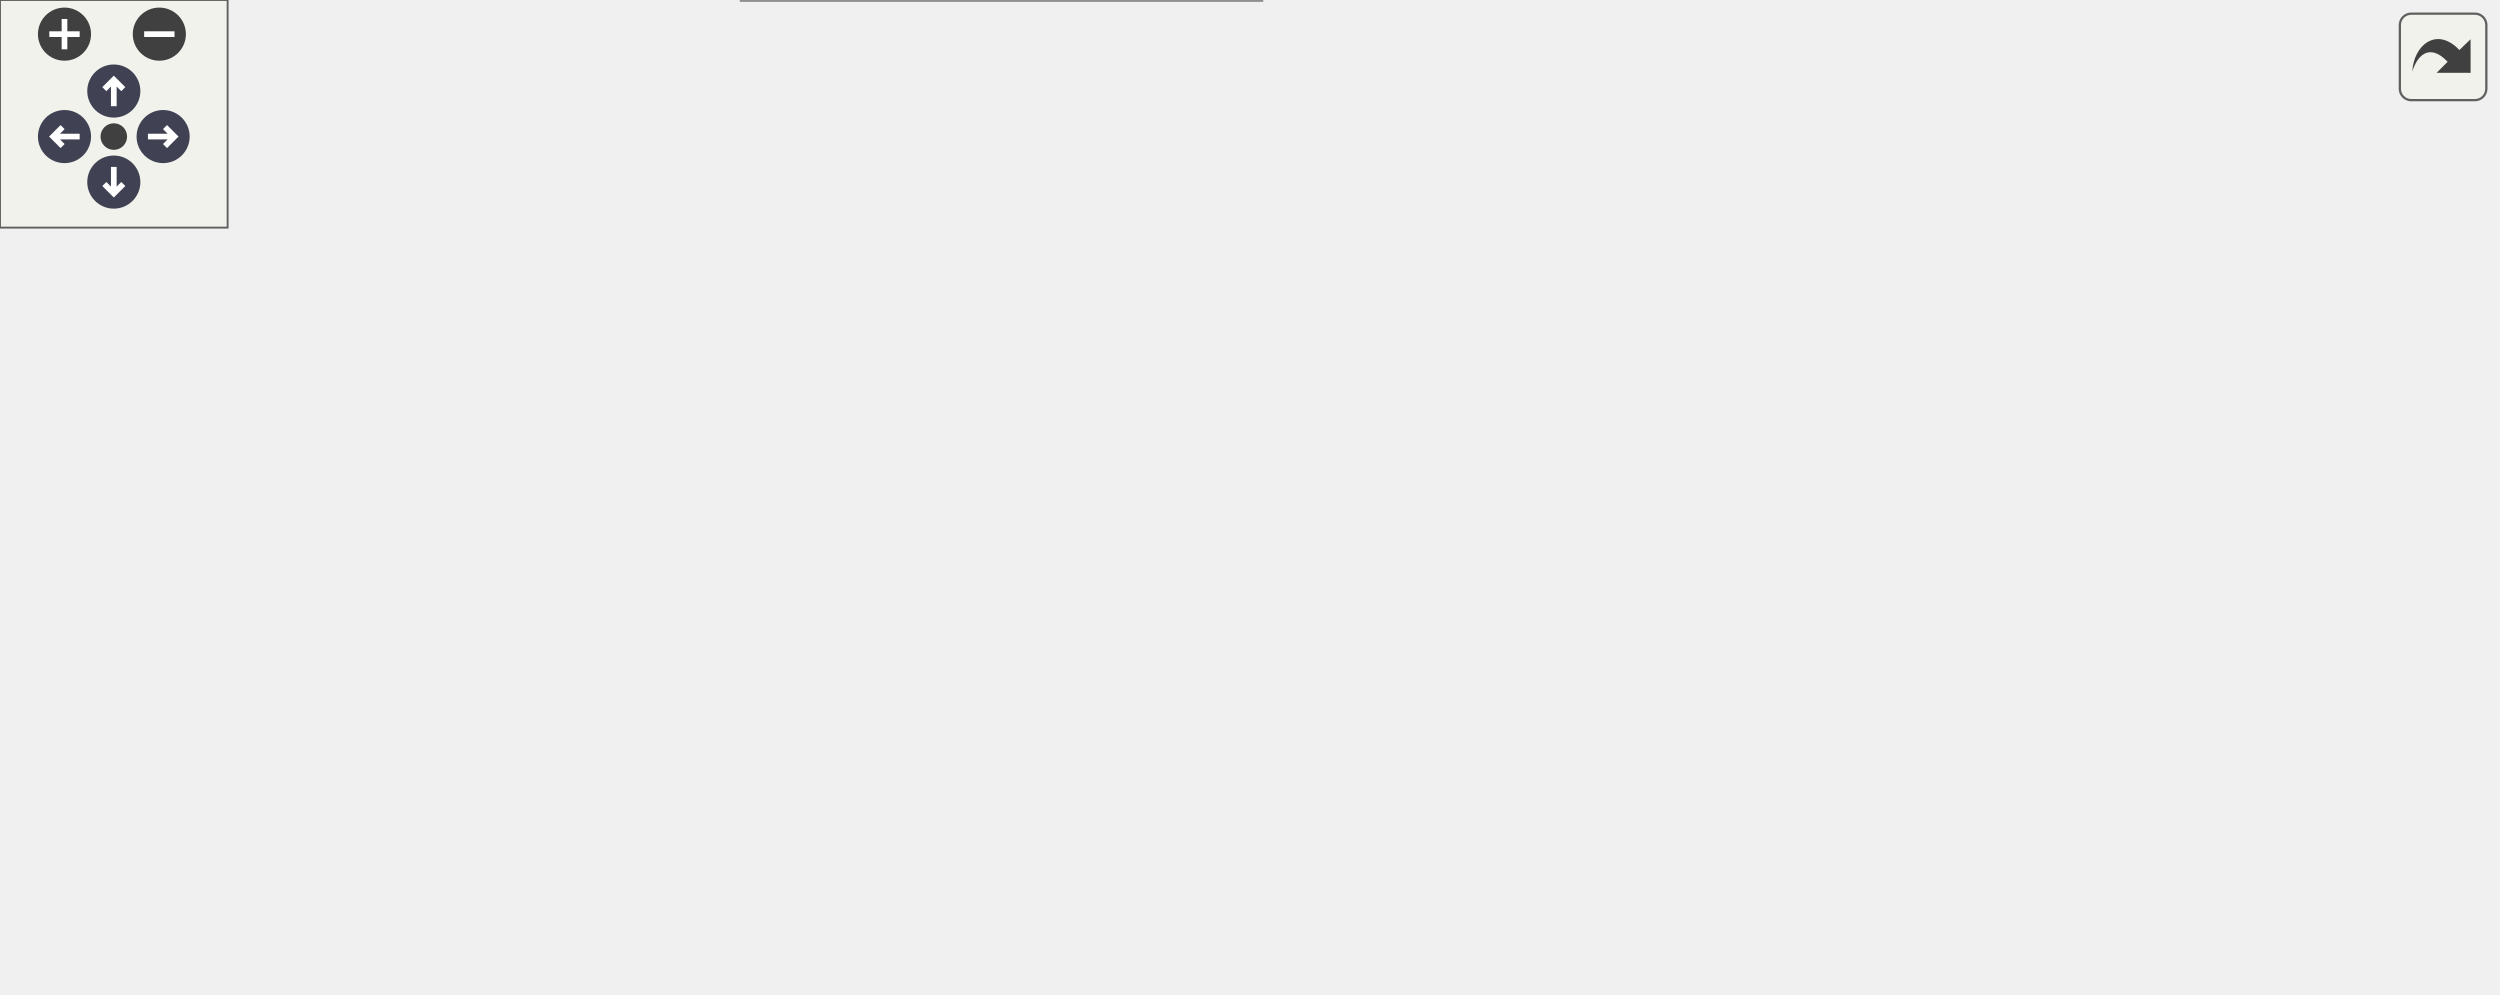
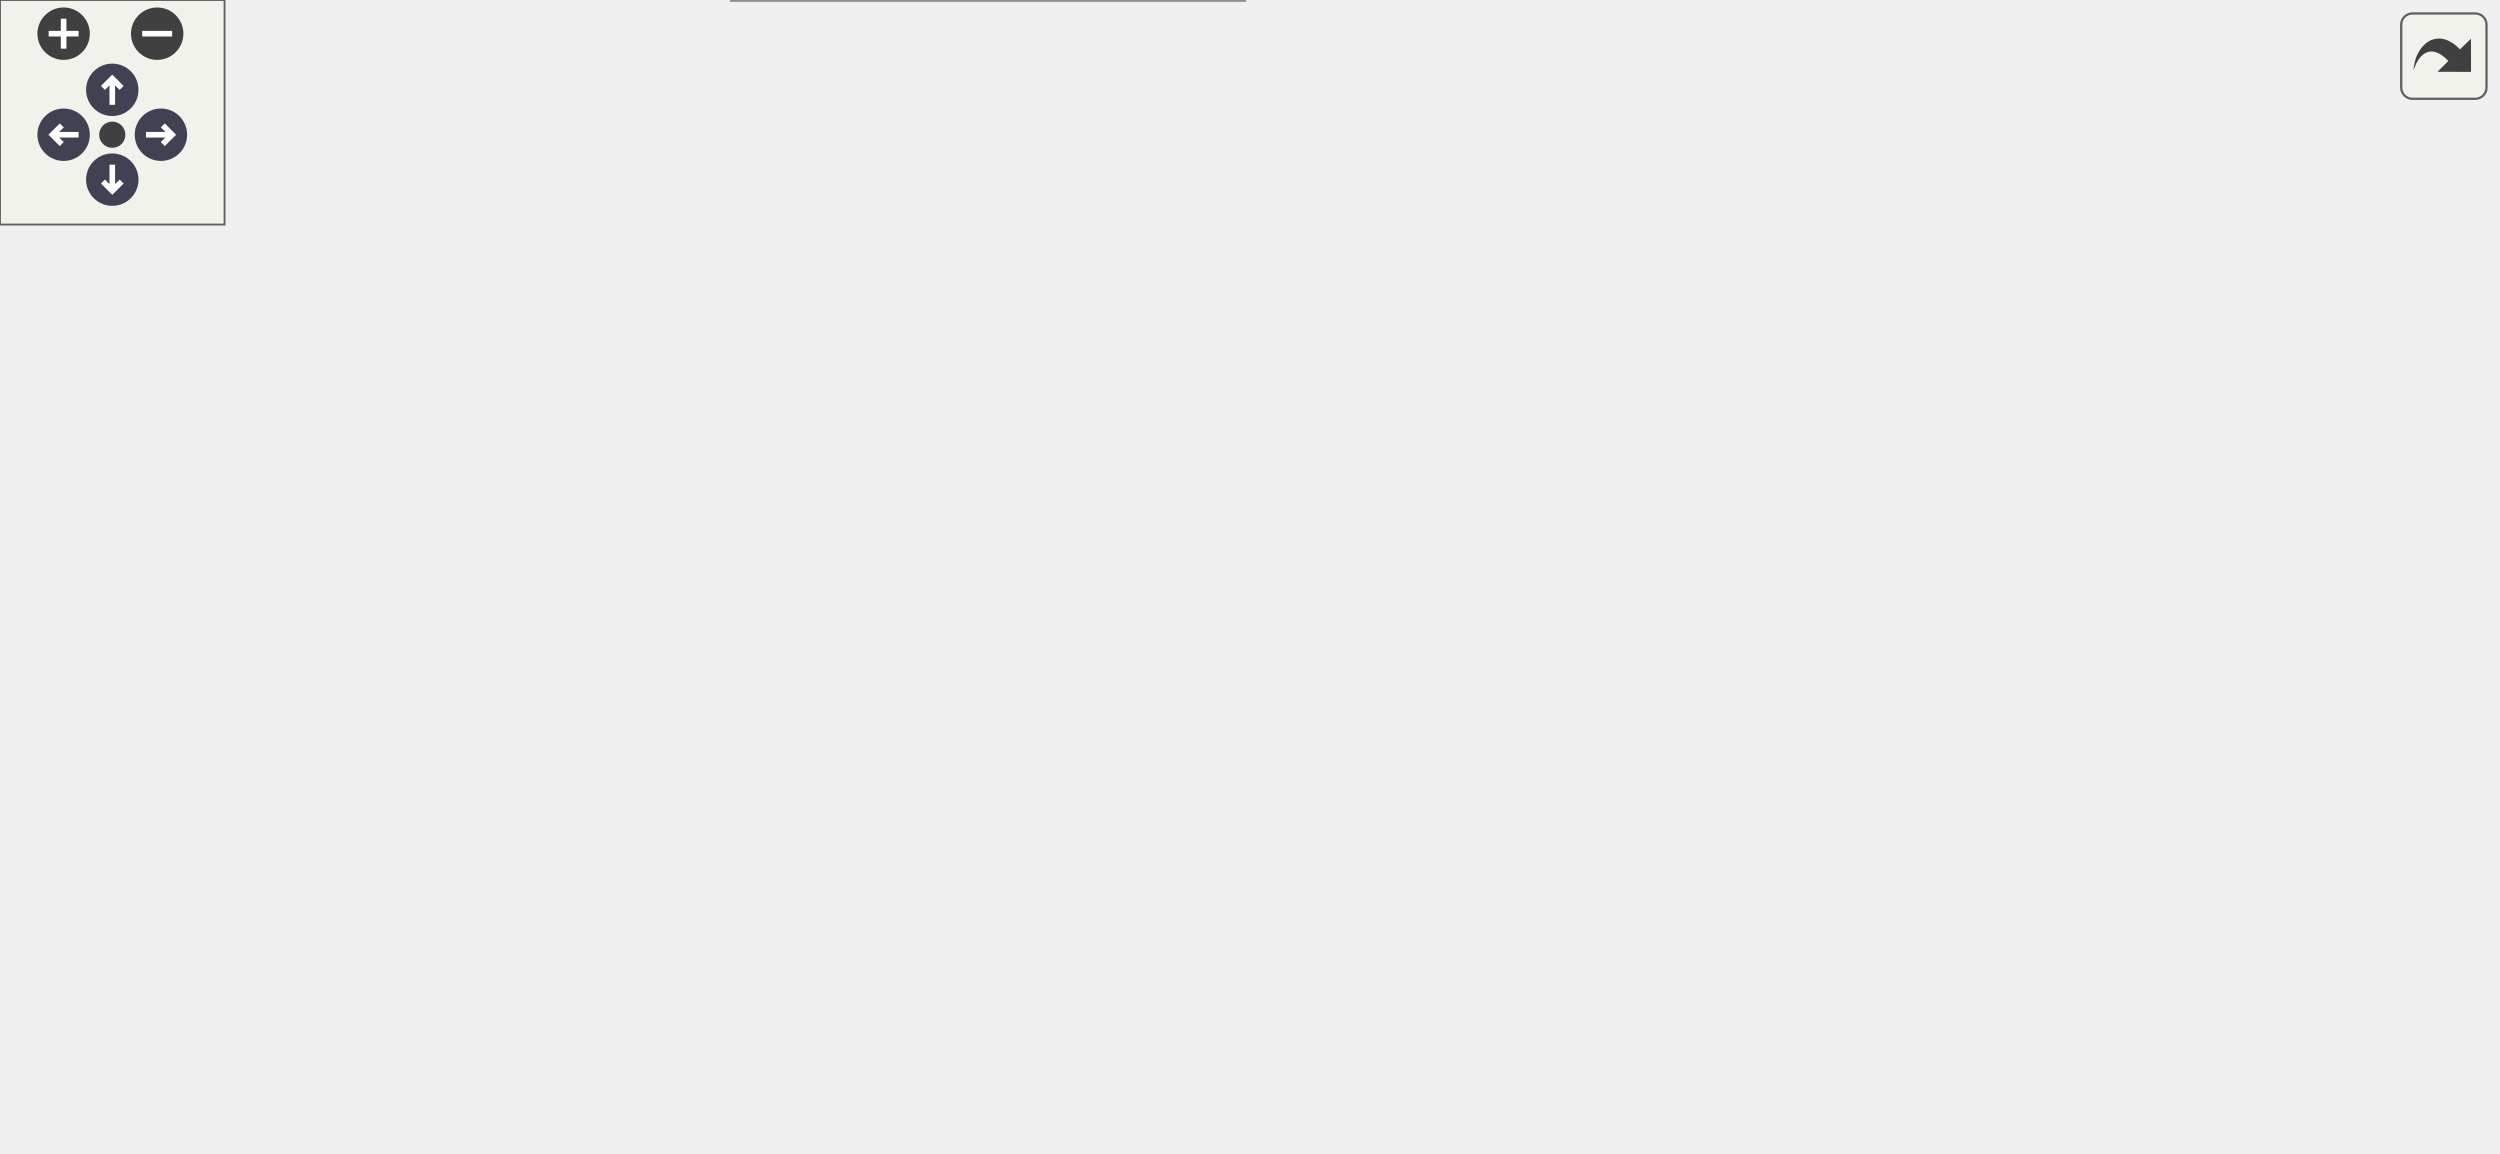
<svg xmlns="http://www.w3.org/2000/svg" xmlns:xlink="http://www.w3.org/1999/xlink" id="main" version="1.1" xml:space="preserve">
  <style type="text/css">
.node, .edge {opacity: 0.7;}
.node.selected, .edge.selected {opacity: 1;}
.edge:hover path { stroke: red; }
.edge:hover polygon { stroke: red; fill: red; }
</style>
  <defs>
    <circle id="rim" cx="0" cy="0" r="7" />
    <circle id="rim2" cx="0" cy="0" r="3.5" />
    <g id="zoomPlus">
      <use xlink:href="#rim" fill="#404040">
        <set attributeName="fill" to="#808080" begin="zoomplus.mouseover" end="zoomplus.mouseout" />
      </use>
      <path d="M-4,0h8M0,-4v8" fill="none" stroke="white" stroke-width="1.5" pointer-events="none" />
    </g>
    <g id="zoomMin">
      <use xlink:href="#rim" fill="#404040">
        <set attributeName="fill" to="#808080" begin="zoomminus.mouseover" end="zoomminus.mouseout" />
      </use>
      <path d="M-4,0h8" fill="none" stroke="white" stroke-width="1.5" pointer-events="none" />
    </g>
    <g id="arrowUp" transform="translate(30 24)">
      <use xlink:href="#rim" />
      <path pointer-events="none" fill="none" stroke="white" stroke-width="1.5" d="M0,-3.0v7 M-2.5,-0.5L0,-3.0L2.5,-0.5" />
    </g>
    <g id="arrowRight" transform="rotate(90) translate(36 -43)">
      <use xlink:href="#rim" />
      <path pointer-events="none" fill="none" stroke="white" stroke-width="1.5" d="M0,-3.0v7 M-2.5,-0.5L0,-3.0L2.5,-0.5" />
    </g>
    <g id="arrowDown" transform="rotate(180) translate(-30 -48)">
      <use xlink:href="#rim" />
      <path pointer-events="none" fill="none" stroke="white" stroke-width="1.5" d="M0,-3.0v7 M-2.5,-0.5L0,-3.0L2.5,-0.5" />
    </g>
    <g id="arrowLeft" transform="rotate(270) translate(-36 17)">
      <use xlink:href="#rim" />
      <path pointer-events="none" fill="none" stroke="white" stroke-width="1.5" d="M0,-3.0v7 M-2.5,-0.5L0,-3.0L2.5,-0.5" />
    </g>
    <g id="resetDef">
      <use xlink:href="#rim2" fill="#404040">
        <set attributeName="fill" to="#808080" begin="reset.mouseover" end="reset.mouseout" />
      </use>
    </g>
  </defs>
  <svg id="graph" class="graph">
    <g id="viewport">
      <g id="Node000001" class="node">
        <g id="a_Node000001">
          <a xlink:title=" ">
            <polygon fill="#999999" stroke="#666666" points="143,-86 0,-86 0,-67 143,-67 143,-86" />
            <text text-anchor="middle" x="71.5" y="-74" font-family="Helvetica,sans-Serif" font-size="10.00">BOOST_AUTO_TEST_CASE</text>
          </a>
        </g>
      </g>
      <g id="Node000002" class="node">
        <g id="a_Node000002">
-           <a xlink:href="namespaceprecice_1_1xml.html#af9f808fbdf078c4e28e4f5ea71b14788" target="_top" xlink:title="Configures the given configuration from file configurationFilename.">
-             <polygon fill="white" stroke="#666666" points="328,-153 200,-153 200,-134 328,-134 328,-153" />
-             <text text-anchor="middle" x="264" y="-141" font-family="Helvetica,sans-Serif" font-size="10.00">precice::xml::configure</text>
+           <a xlink:href="namespaceprecice_1_1xml.html#afc0a3257f7a86c03e250c3f32635cff0" target="_top" xlink:title="Configures the given configuration from file configurationFilename.">
+             <polygon fill="white" stroke="#666666" points="328,-156 200,-156 200,-137 328,-137 328,-156" />
+             <text text-anchor="middle" x="264" y="-144" font-family="Helvetica,sans-Serif" font-size="10.00">precice::xml::configure</text>
          </a>
        </g>
      </g>
      <g id="edge1_Node000001_Node000002" class="edge">
        <g id="a_edge1_Node000001_Node000002">
          <a xlink:title=" ">
-             <path fill="none" stroke="#63b8ff" d="M90.9,-86.16C111.77,-96.81 147.07,-113.82 179,-124.5 186.76,-127.1 195.05,-129.45 203.27,-131.55" />
-             <polygon fill="#63b8ff" stroke="#63b8ff" points="202.7,-135.01 213.24,-133.98 204.35,-128.21 202.7,-135.01" />
-           </a>
-         </g>
-       </g>
-       <g id="Node000007" class="node">
-         <g id="a_Node000007">
+             <path fill="none" stroke="#63b8ff" d="M91.34,-86.16C112.33,-96.63 147.45,-113.35 179,-124.5 189.12,-128.08 200.12,-131.37 210.71,-134.26" />
+             <polygon fill="#63b8ff" stroke="#63b8ff" points="210.15,-137.73 220.71,-136.89 211.93,-130.96 210.15,-137.73" />
+           </a>
+         </g>
+       </g>
+       <g id="Node000008" class="node">
+         <g id="a_Node000008">
          <a xlink:href="classprecice_1_1io_1_1ExportConfiguration.html#ae2d2a446ee379f3fbb83640310dd86de" target="_top" xlink:title="Returns the configured export context.">
            <polygon fill="white" stroke="#666666" points="349,-115.5 179,-115.5 179,-85.5 349,-85.5 349,-115.5" />
            <text text-anchor="start" x="187" y="-103.5" font-family="Helvetica,sans-Serif" font-size="10.00">precice::io::ExportConfiguration</text>
            <text text-anchor="middle" x="264" y="-92.5" font-family="Helvetica,sans-Serif" font-size="10.00">::exportContexts</text>
          </a>
        </g>
      </g>
-       <g id="edge7_Node000001_Node000007" class="edge">
-         <g id="a_edge7_Node000001_Node000007">
+       <g id="edge8_Node000001_Node000008" class="edge">
+         <g id="a_edge8_Node000001_Node000008">
          <a xlink:title=" ">
            <path fill="none" stroke="#63b8ff" d="M143.16,-85.4C151.54,-86.46 160.18,-87.55 168.81,-88.63" />
            <polygon fill="#63b8ff" stroke="#63b8ff" points="168.56,-92.13 178.92,-89.91 169.44,-85.19 168.56,-92.13" />
          </a>
        </g>
      </g>
-       <g id="Node000008" class="node">
-         <g id="a_Node000008">
+       <g id="Node000009" class="node">
+         <g id="a_Node000009">
          <a xlink:href="namespaceprecice_1_1testing.html#ae1327e613df5bf60b9ff50eb80f9e42e" target="_top" xlink:title="Returns the base path to the sources.">
            <polygon fill="white" stroke="#666666" points="331,-67.5 197,-67.5 197,-37.5 331,-37.5 331,-67.5" />
            <text text-anchor="start" x="205" y="-55.5" font-family="Helvetica,sans-Serif" font-size="10.00">precice::testing::getPath</text>
            <text text-anchor="middle" x="264" y="-44.5" font-family="Helvetica,sans-Serif" font-size="10.00">ToSources</text>
          </a>
        </g>
      </g>
-       <g id="edge8_Node000001_Node000008" class="edge">
-         <g id="a_edge8_Node000001_Node000008">
+       <g id="edge9_Node000001_Node000009" class="edge">
+         <g id="a_edge9_Node000001_Node000009">
          <a xlink:title=" ">
            <path fill="none" stroke="#63b8ff" d="M143.16,-67.6C157.31,-65.82 172.23,-63.94 186.56,-62.13" />
            <polygon fill="#63b8ff" stroke="#63b8ff" points="187.38,-65.55 196.87,-60.83 186.51,-58.61 187.38,-65.55" />
          </a>
        </g>
      </g>
-       <g id="Node000010" class="node">
-         <g id="a_Node000010">
+       <g id="Node000011" class="node">
+         <g id="a_Node000011">
          <a xlink:href="namespaceprecice_1_1xml.html#a44dd973bd070a46334fae66b7f392264" target="_top" xlink:title="Returns an empty root tag with name &quot;configuration&quot;.">
            <polygon fill="white" stroke="#666666" points="332.5,-19 195.5,-19 195.5,0 332.5,0 332.5,-19" />
            <text text-anchor="middle" x="264" y="-7" font-family="Helvetica,sans-Serif" font-size="10.00">precice::xml::getRootTag</text>
          </a>
        </g>
      </g>
-       <g id="edge10_Node000001_Node000010" class="edge">
-         <g id="a_edge10_Node000001_Node000010">
+       <g id="edge11_Node000001_Node000011" class="edge">
+         <g id="a_edge11_Node000001_Node000011">
          <a xlink:title=" ">
            <path fill="none" stroke="#63b8ff" d="M90.9,-66.84C111.77,-56.19 147.07,-39.18 179,-28.5 186.76,-25.9 195.05,-23.55 203.27,-21.45" />
            <polygon fill="#63b8ff" stroke="#63b8ff" points="204.35,-24.79 213.24,-19.02 202.7,-17.99 204.35,-24.79" />
          </a>
        </g>
      </g>
      <g id="Node000003" class="node">
        <g id="a_Node000003">
          <a xlink:href="classprecice_1_1xml_1_1XMLTag.html#af81dc6eea2b9a75e14ddd6033ed9a1d4" target="_top" xlink:title="Adds an XML tag as subtag by making a copy of the given tag.">
-             <polygon fill="white" stroke="#666666" points="511.5,-201.5 392.5,-201.5 392.5,-171.5 511.5,-171.5 511.5,-201.5" />
-             <text text-anchor="start" x="400.5" y="-189.5" font-family="Helvetica,sans-Serif" font-size="10.00">precice::xml::XMLTag</text>
-             <text text-anchor="middle" x="452" y="-178.5" font-family="Helvetica,sans-Serif" font-size="10.00">::addSubtag</text>
+             <polygon fill="white" stroke="#666666" points="516,-247.5 397,-247.5 397,-217.5 516,-217.5 516,-247.5" />
+             <text text-anchor="start" x="405" y="-235.5" font-family="Helvetica,sans-Serif" font-size="10.00">precice::xml::XMLTag</text>
+             <text text-anchor="middle" x="456.5" y="-224.5" font-family="Helvetica,sans-Serif" font-size="10.00">::addSubtag</text>
          </a>
        </g>
      </g>
      <g id="edge2_Node000002_Node000003" class="edge">
        <g id="a_edge2_Node000002_Node000003">
          <a xlink:title=" ">
-             <path fill="none" stroke="#63b8ff" d="M306.28,-153.04C328.58,-158.2 356.69,-164.7 382.2,-170.59" />
-             <polygon fill="#63b8ff" stroke="#63b8ff" points="381.66,-174.06 392.2,-172.91 383.24,-167.24 381.66,-174.06" />
+             <path fill="none" stroke="#63b8ff" d="M284.39,-156.1C307.99,-167.7 349.15,-187.62 385,-203.5 392.48,-206.81 400.47,-210.22 408.27,-213.48" />
+             <polygon fill="#63b8ff" stroke="#63b8ff" points="407.08,-216.77 417.66,-217.37 409.76,-210.31 407.08,-216.77" />
          </a>
        </g>
      </g>
      <g id="Node000005" class="node">
        <g id="a_Node000005">
          <a target="_parent" xlink:href="http://en.cppreference.com/w/cpp/memory/unique_ptr/make_unique.html#" xlink:title=" ">
-             <polygon fill="white" stroke="#666666" points="658,-156 555,-156 555,-137 658,-137 658,-156" />
-             <text text-anchor="middle" x="606.5" y="-144" font-family="Helvetica,sans-Serif" font-size="10.00">std::make_unique</text>
-           </a>
-         </g>
-       </g>
-       <g id="edge6_Node000002_Node000005" class="edge">
-         <g id="a_edge6_Node000002_Node000005">
-           <a xlink:title=" ">
-             <path fill="none" stroke="#63b8ff" d="M328.25,-144.06C390.06,-144.6 483.52,-145.43 544.54,-145.96" />
-             <polygon fill="#63b8ff" stroke="#63b8ff" points="544.76,-149.46 554.79,-146.05 544.83,-142.47 544.76,-149.46" />
+             <polygon fill="white" stroke="#666666" points="667,-202 564,-202 564,-183 667,-183 667,-202" />
+             <text text-anchor="middle" x="615.5" y="-190" font-family="Helvetica,sans-Serif" font-size="10.00">std::make_unique</text>
+           </a>
+         </g>
+       </g>
+       <g id="edge7_Node000002_Node000005" class="edge">
+         <g id="a_edge7_Node000002_Node000005">
+           <a xlink:title=" ">
+             <path fill="none" stroke="#63b8ff" d="M307.3,-156.05C330.2,-160.95 359.04,-166.67 385,-170.5 441.88,-178.89 507.18,-184.79 553.54,-188.36" />
+             <polygon fill="#63b8ff" stroke="#63b8ff" points="553.49,-191.86 563.73,-189.12 554.02,-184.88 553.49,-191.86" />
          </a>
        </g>
      </g>
      <g id="Node000006" class="node">
        <g id="a_Node000006">
          <a xlink:href="classprecice_1_1xml_1_1XMLTag.html#aa8e8dd146d8ade43e1656618dbad79b8" target="_top" xlink:title="Returns full name consisting of xml namespace + &quot;:&quot; + name.">
-             <polygon fill="white" stroke="#666666" points="511.5,-115.5 392.5,-115.5 392.5,-85.5 511.5,-85.5 511.5,-115.5" />
-             <text text-anchor="start" x="400.5" y="-103.5" font-family="Helvetica,sans-Serif" font-size="10.00">precice::xml::XMLTag</text>
-             <text text-anchor="middle" x="452" y="-92.5" font-family="Helvetica,sans-Serif" font-size="10.00">::getFullName</text>
+             <polygon fill="white" stroke="#666666" points="516,-161.5 397,-161.5 397,-131.5 516,-131.5 516,-161.5" />
+             <text text-anchor="start" x="405" y="-149.5" font-family="Helvetica,sans-Serif" font-size="10.00">precice::xml::XMLTag</text>
+             <text text-anchor="middle" x="456.5" y="-138.5" font-family="Helvetica,sans-Serif" font-size="10.00">::getFullName</text>
          </a>
        </g>
      </g>
      <g id="edge5_Node000002_Node000006" class="edge">
        <g id="a_edge5_Node000002_Node000006">
          <a xlink:title=" ">
-             <path fill="none" stroke="#63b8ff" d="M307.75,-133.91C320.98,-130.92 335.6,-127.59 349,-124.5 359.9,-121.99 371.45,-119.29 382.7,-116.66" />
-             <polygon fill="#63b8ff" stroke="#63b8ff" points="383.56,-120.05 392.5,-114.36 381.96,-113.23 383.56,-120.05" />
+             <path fill="none" stroke="#63b8ff" d="M328.17,-146.5C346.9,-146.5 367.5,-146.5 386.57,-146.5" />
+             <polygon fill="#63b8ff" stroke="#63b8ff" points="386.69,-150 396.69,-146.5 386.69,-143 386.69,-150" />
+           </a>
+         </g>
+       </g>
+       <g id="Node000007" class="node">
+         <g id="a_Node000007">
+           <a xlink:href="classprecice_1_1xml_1_1ConfigParser.html#a8e85237eadc627ba6d3571a86be519cd" target="_top" xlink:title="returns the hash of the processed XML file">
+             <polygon fill="white" stroke="#666666" points="528,-113.5 385,-113.5 385,-83.5 528,-83.5 528,-113.5" />
+             <text text-anchor="start" x="393" y="-101.5" font-family="Helvetica,sans-Serif" font-size="10.00">precice::xml::ConfigParser</text>
+             <text text-anchor="middle" x="456.5" y="-90.5" font-family="Helvetica,sans-Serif" font-size="10.00">::hash</text>
+           </a>
+         </g>
+       </g>
+       <g id="edge6_Node000002_Node000007" class="edge">
+         <g id="a_edge6_Node000002_Node000007">
+           <a xlink:title=" ">
+             <path fill="none" stroke="#63b8ff" d="M303.09,-136.9C326.79,-130.93 357.98,-123.07 385.97,-116.02" />
+             <polygon fill="#63b8ff" stroke="#63b8ff" points="386.88,-119.4 395.72,-113.56 385.17,-112.61 386.88,-119.4" />
          </a>
        </g>
      </g>
      <g id="Node000004" class="node">
        <g id="a_Node000004">
          <a target="_parent" xlink:href="http://en.cppreference.com/w/cpp/string/basic_string/empty.html#" xlink:title=" ">
-             <polygon fill="white" stroke="#666666" points="658,-196 555,-196 555,-177 658,-177 658,-196" />
-             <text text-anchor="middle" x="606.5" y="-184" font-family="Helvetica,sans-Serif" font-size="10.00">std::string::empty</text>
+             <polygon fill="white" stroke="#666666" points="667,-242 564,-242 564,-223 667,-223 667,-242" />
+             <text text-anchor="middle" x="615.5" y="-230" font-family="Helvetica,sans-Serif" font-size="10.00">std::string::empty</text>
          </a>
        </g>
      </g>
      <g id="edge3_Node000003_Node000004" class="edge">
        <g id="a_edge3_Node000003_Node000004">
          <a xlink:title=" ">
-             <path fill="none" stroke="#63b8ff" d="M511.52,-186.5C522.35,-186.5 533.67,-186.5 544.56,-186.5" />
-             <polygon fill="#63b8ff" stroke="#63b8ff" points="544.84,-190 554.84,-186.5 544.84,-183 544.84,-190" />
+             <path fill="none" stroke="#63b8ff" d="M516.41,-232.5C528.58,-232.5 541.41,-232.5 553.65,-232.5" />
+             <polygon fill="#63b8ff" stroke="#63b8ff" points="553.76,-236 563.76,-232.5 553.76,-229 553.76,-236" />
          </a>
        </g>
      </g>
      <g id="edge4_Node000003_Node000005" class="edge">
        <g id="a_edge4_Node000003_Node000005">
          <a xlink:title=" ">
-             <path fill="none" stroke="#63b8ff" d="M510.22,-171.49C526.44,-167.24 543.89,-162.66 559.37,-158.6" />
-             <polygon fill="#63b8ff" stroke="#63b8ff" points="560.44,-161.94 569.23,-156.01 558.66,-155.17 560.44,-161.94" />
-           </a>
-         </g>
-       </g>
-       <g id="Node000009" class="node">
-         <g id="a_Node000009">
+             <path fill="none" stroke="#63b8ff" d="M516.41,-217.49C533.11,-213.24 551.08,-208.66 567.01,-204.6" />
+             <polygon fill="#63b8ff" stroke="#63b8ff" points="568.33,-207.88 577.15,-202.01 566.6,-201.09 568.33,-207.88" />
+           </a>
+         </g>
+       </g>
+       <g id="Node000010" class="node">
+         <g id="a_Node000010">
          <a xlink:href="namespaceprecice_1_1testing.html#a7404f14d8e5b780dcd59098bd4d936c3" target="_top" xlink:title="Returns the base path of the repo.">
-             <polygon fill="white" stroke="#666666" points="519,-67.5 385,-67.5 385,-37.5 519,-37.5 519,-67.5" />
-             <text text-anchor="start" x="393" y="-55.5" font-family="Helvetica,sans-Serif" font-size="10.00">precice::testing::getPath</text>
-             <text text-anchor="middle" x="452" y="-44.5" font-family="Helvetica,sans-Serif" font-size="10.00">ToRepository</text>
-           </a>
-         </g>
-       </g>
-       <g id="edge9_Node000008_Node000009" class="edge">
-         <g id="a_edge9_Node000008_Node000009">
-           <a xlink:title=" ">
-             <path fill="none" stroke="#63b8ff" d="M331.1,-52.5C345.13,-52.5 360.06,-52.5 374.44,-52.5" />
-             <polygon fill="#63b8ff" stroke="#63b8ff" points="374.8,-56 384.8,-52.5 374.8,-49 374.8,-56" />
+             <polygon fill="white" stroke="#666666" points="523.5,-65.5 389.5,-65.5 389.5,-35.5 523.5,-35.5 523.5,-65.5" />
+             <text text-anchor="start" x="397.5" y="-53.5" font-family="Helvetica,sans-Serif" font-size="10.00">precice::testing::getPath</text>
+             <text text-anchor="middle" x="456.5" y="-42.5" font-family="Helvetica,sans-Serif" font-size="10.00">ToRepository</text>
+           </a>
+         </g>
+       </g>
+       <g id="edge10_Node000009_Node000010" class="edge">
+         <g id="a_edge10_Node000009_Node000010">
+           <a xlink:title=" ">
+             <path fill="none" stroke="#63b8ff" d="M331.09,-51.81C346.52,-51.64 363.08,-51.47 378.92,-51.3" />
+             <polygon fill="#63b8ff" stroke="#63b8ff" points="379.24,-54.8 389.2,-51.2 379.17,-47.8 379.24,-54.8" />
          </a>
        </g>
      </g>
    </g>
  </svg>
  <g id="navigator" transform="translate(0 0)" fill="#404254">
    <rect fill="#f2f5e9" fill-opacity="0.5" stroke="#606060" stroke-width=".5" x="0" y="0" width="60" height="60" />
    <use id="zoomplus" xlink:href="#zoomPlus" x="17" y="9" />
    <use id="zoomminus" xlink:href="#zoomMin" x="42" y="9" />
    <use id="reset" xlink:href="#resetDef" x="30" y="36" />
    <use id="arrowup" xlink:href="#arrowUp" x="0" y="0" />
    <use id="arrowright" xlink:href="#arrowRight" x="0" y="0" />
    <use id="arrowdown" xlink:href="#arrowDown" x="0" y="0" />
    <use id="arrowleft" xlink:href="#arrowLeft" x="0" y="0" />
  </g>
  <svg viewBox="0 0 15 15" width="100%" height="30px" preserveAspectRatio="xMaxYMin meet">
    <g id="arrow_out" transform="scale(0.3 0.3)">
      <a xlink:href="ExportConfigurationTest_8cpp_a368d3835861317d4612cca99a9bd054e_cgraph_org.svg" target="_base">
        <rect id="button" ry="5" rx="5" y="6" x="6" height="38" width="38" fill="#f2f5e9" fill-opacity="0.5" stroke="#606060" stroke-width="1.0" />
        <path id="arrow" d="M 11.5,31.437 C 11.94,20.098 22.043,11.323 32.159,21.979 L 37.069,17.246 C 37.069,17.246 37.088,32 37.088,32 L 22.16,31.978 C 22.16,31.978 26.998,27.14 26.998,27.14 C 18.529,18.264 13.292,25.23 11.5,31.437 z" style="fill:#404040;" />
      </a>
    </g>
  </svg>
  <style type="text/css">

[data-mouse-over-selected='false'] { opacity: 0.7; }
[data-mouse-over-selected='true']  { opacity: 1.0; }

</style>
</svg>
